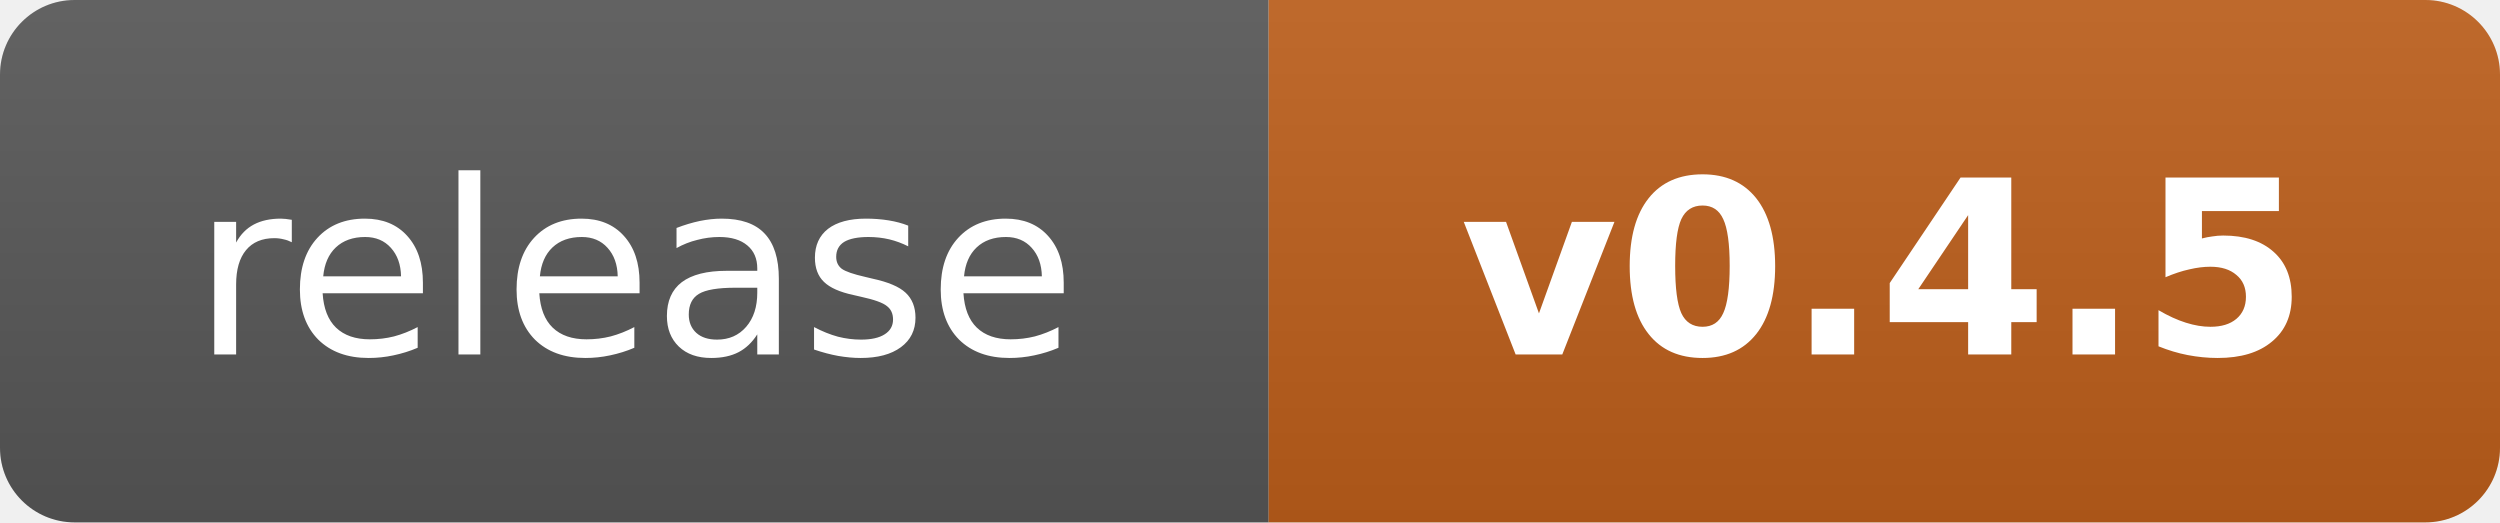
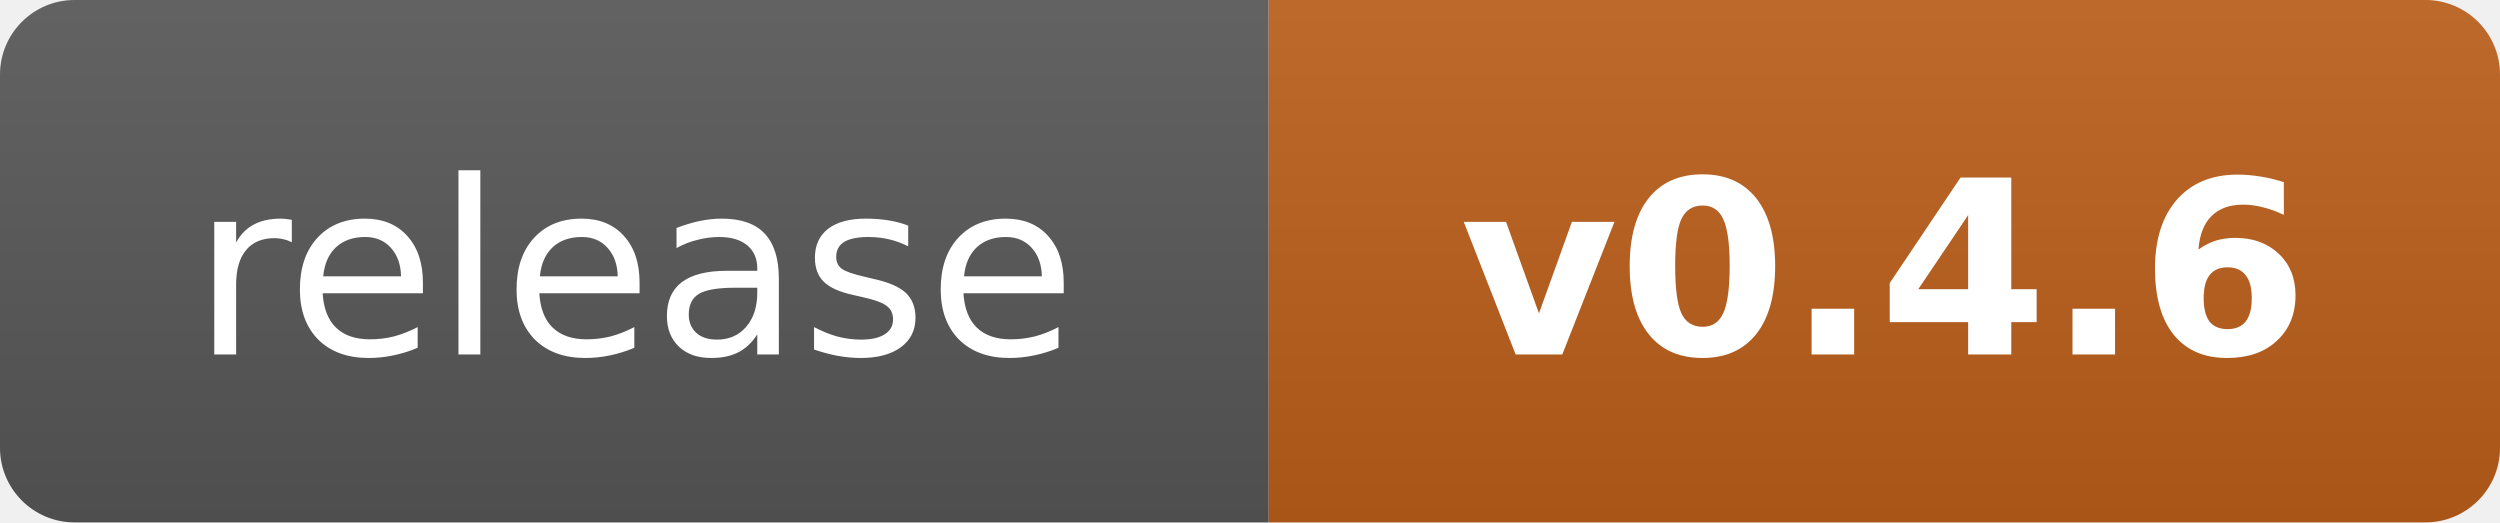
- <svg xmlns="http://www.w3.org/2000/svg" width="134" height="28" viewBox="0 0 134 28" role="img" aria-label="release: v0.4.5">
+ <svg xmlns="http://www.w3.org/2000/svg" width="134" height="28" viewBox="0 0 134 28" role="img" aria-label="release: v0.4.6">
  <linearGradient id="shine" x2="0" y2="100%">
    <stop offset="0" stop-color="#fff" stop-opacity=".08" />
    <stop offset="1" stop-color="#000" stop-opacity=".08" />
  </linearGradient>
  <clipPath id="round">
    <rect width="134" height="28" rx="4" />
  </clipPath>
  <g clip-path="url(#round)">
    <rect width="68" height="28" fill="#555" />
    <rect x="68" width="66" height="28" fill="#b85c1a" />
    <rect width="134" height="28" fill="url(#shine)" />
  </g>
  <g fill="#fff" text-anchor="middle" font-family="Verdana,DejaVu Sans,sans-serif" font-size="13">
    <text x="34.0" y="19">release</text>
-     <text x="101.0" y="19" font-weight="600">v0.4.5</text>
+     <text x="101.0" y="19" font-weight="600">v0.4.6</text>
  </g>
</svg>
